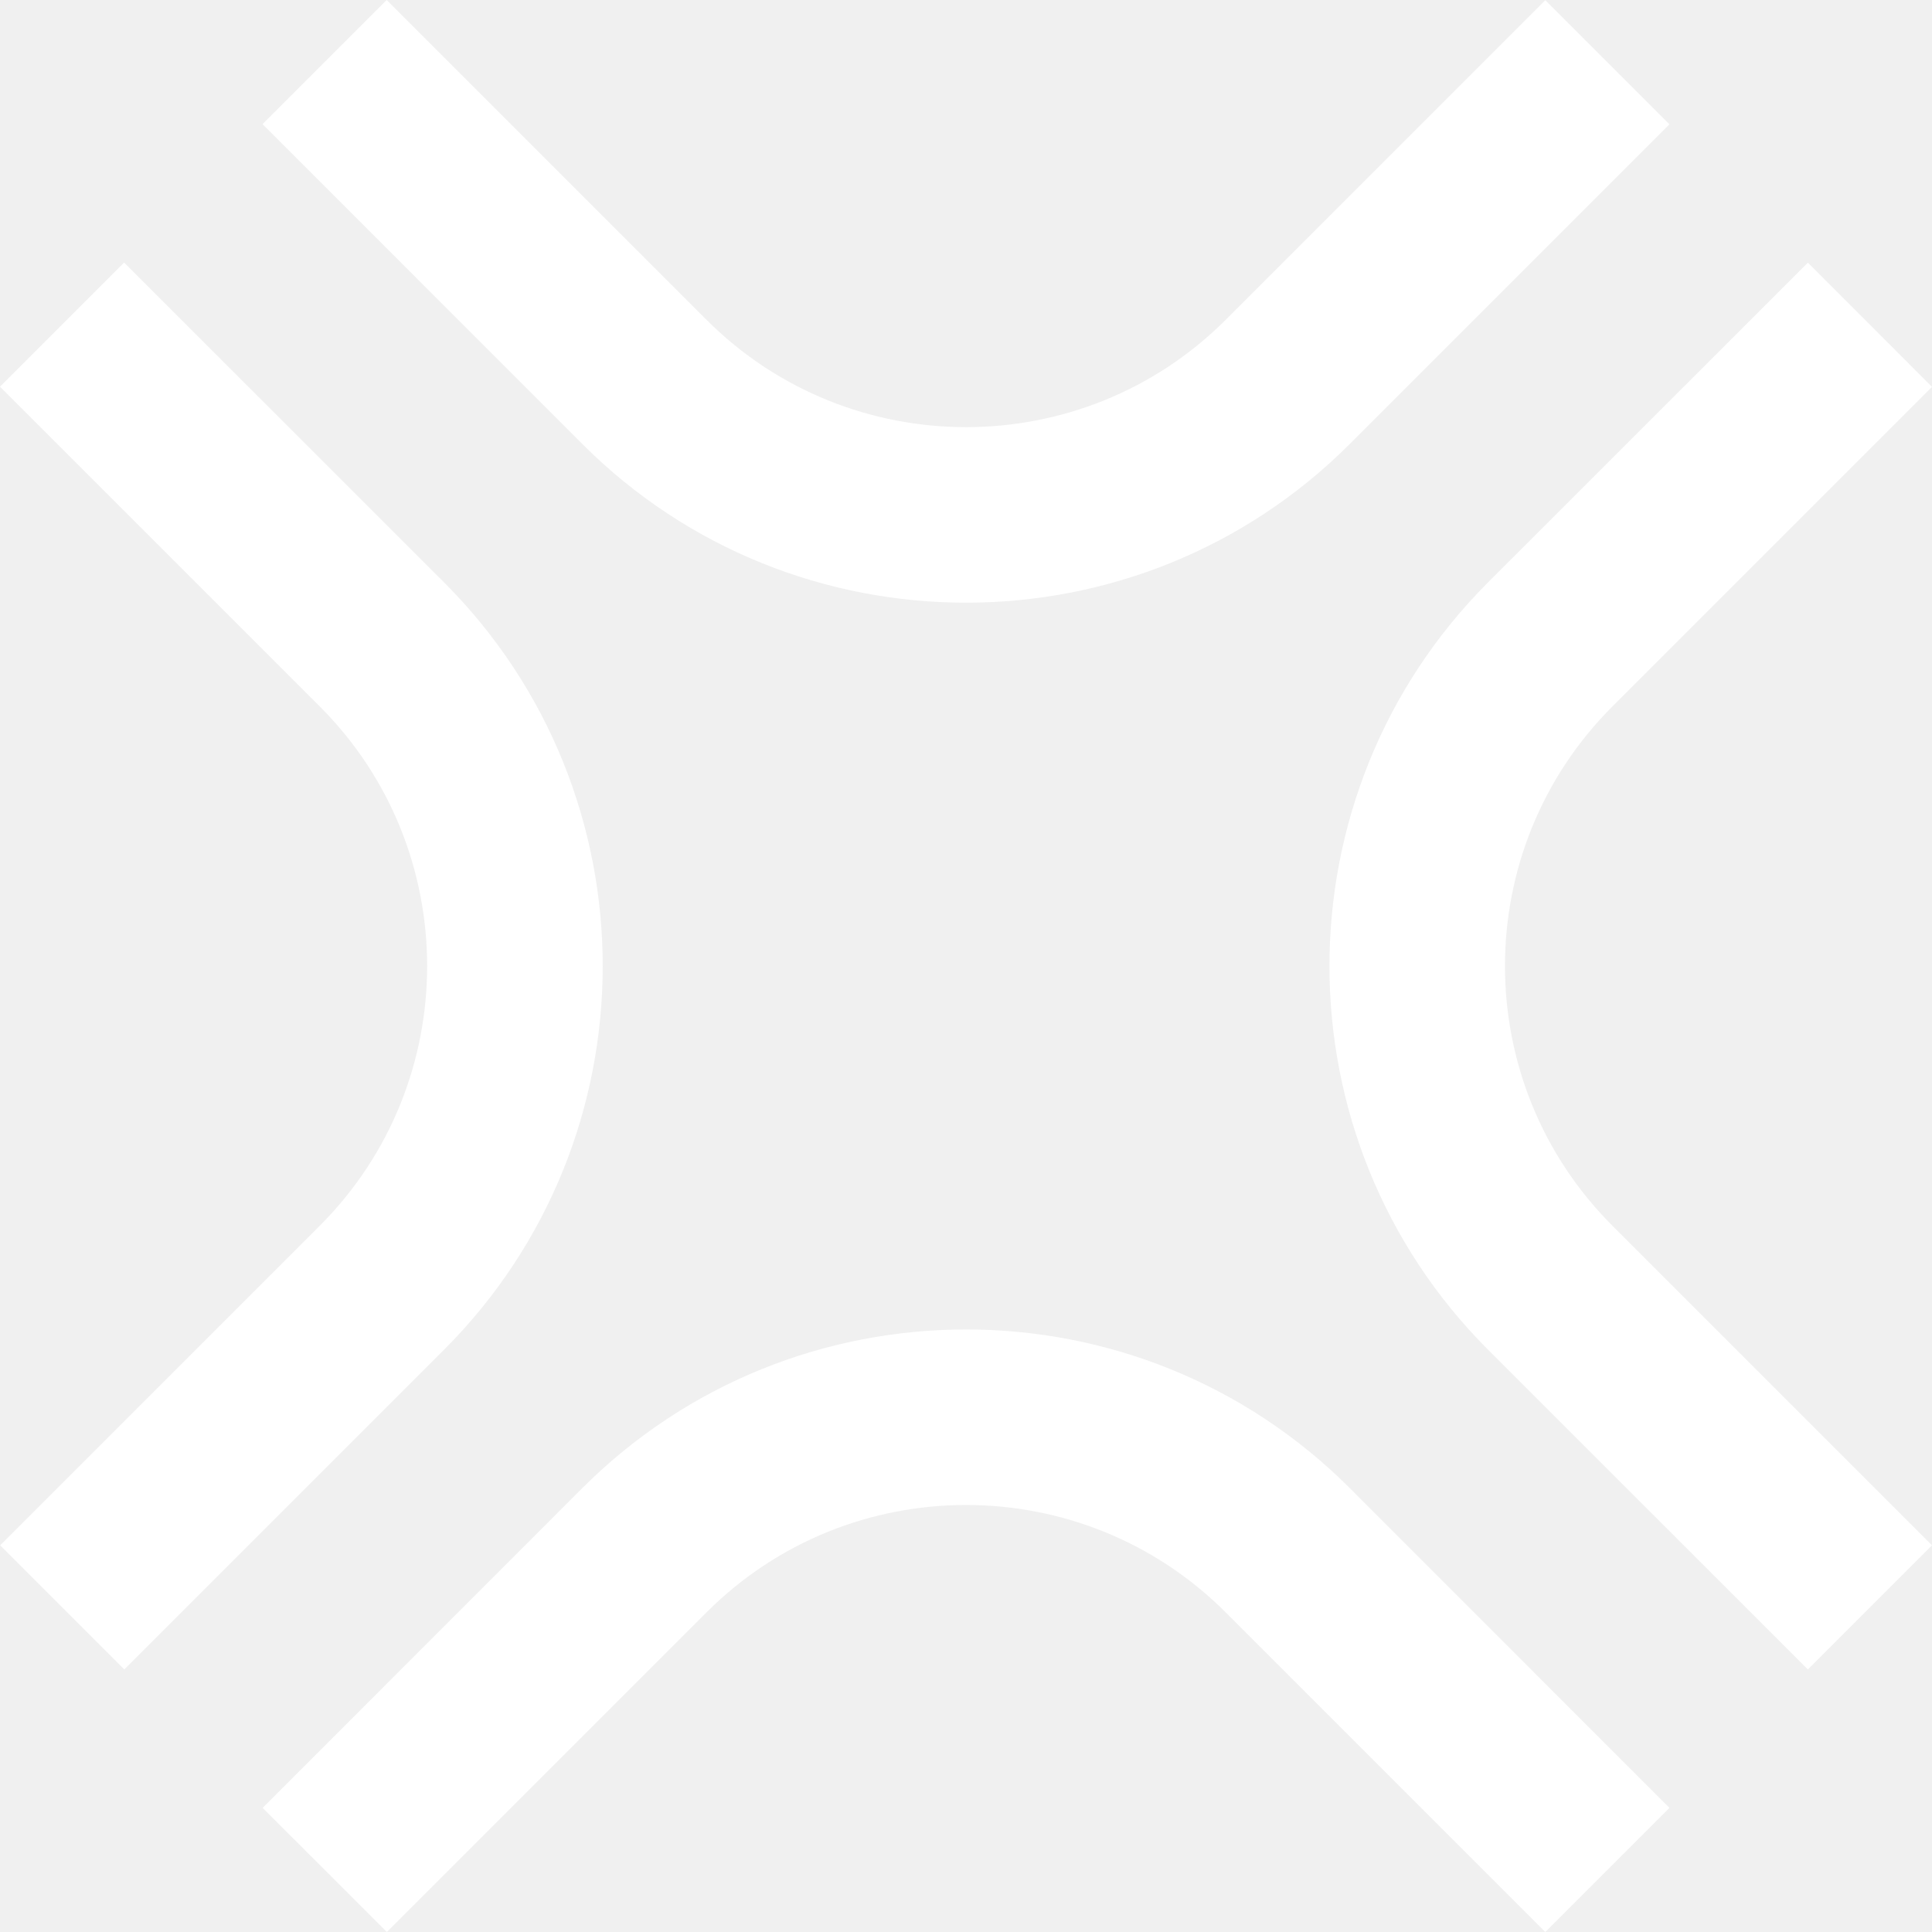
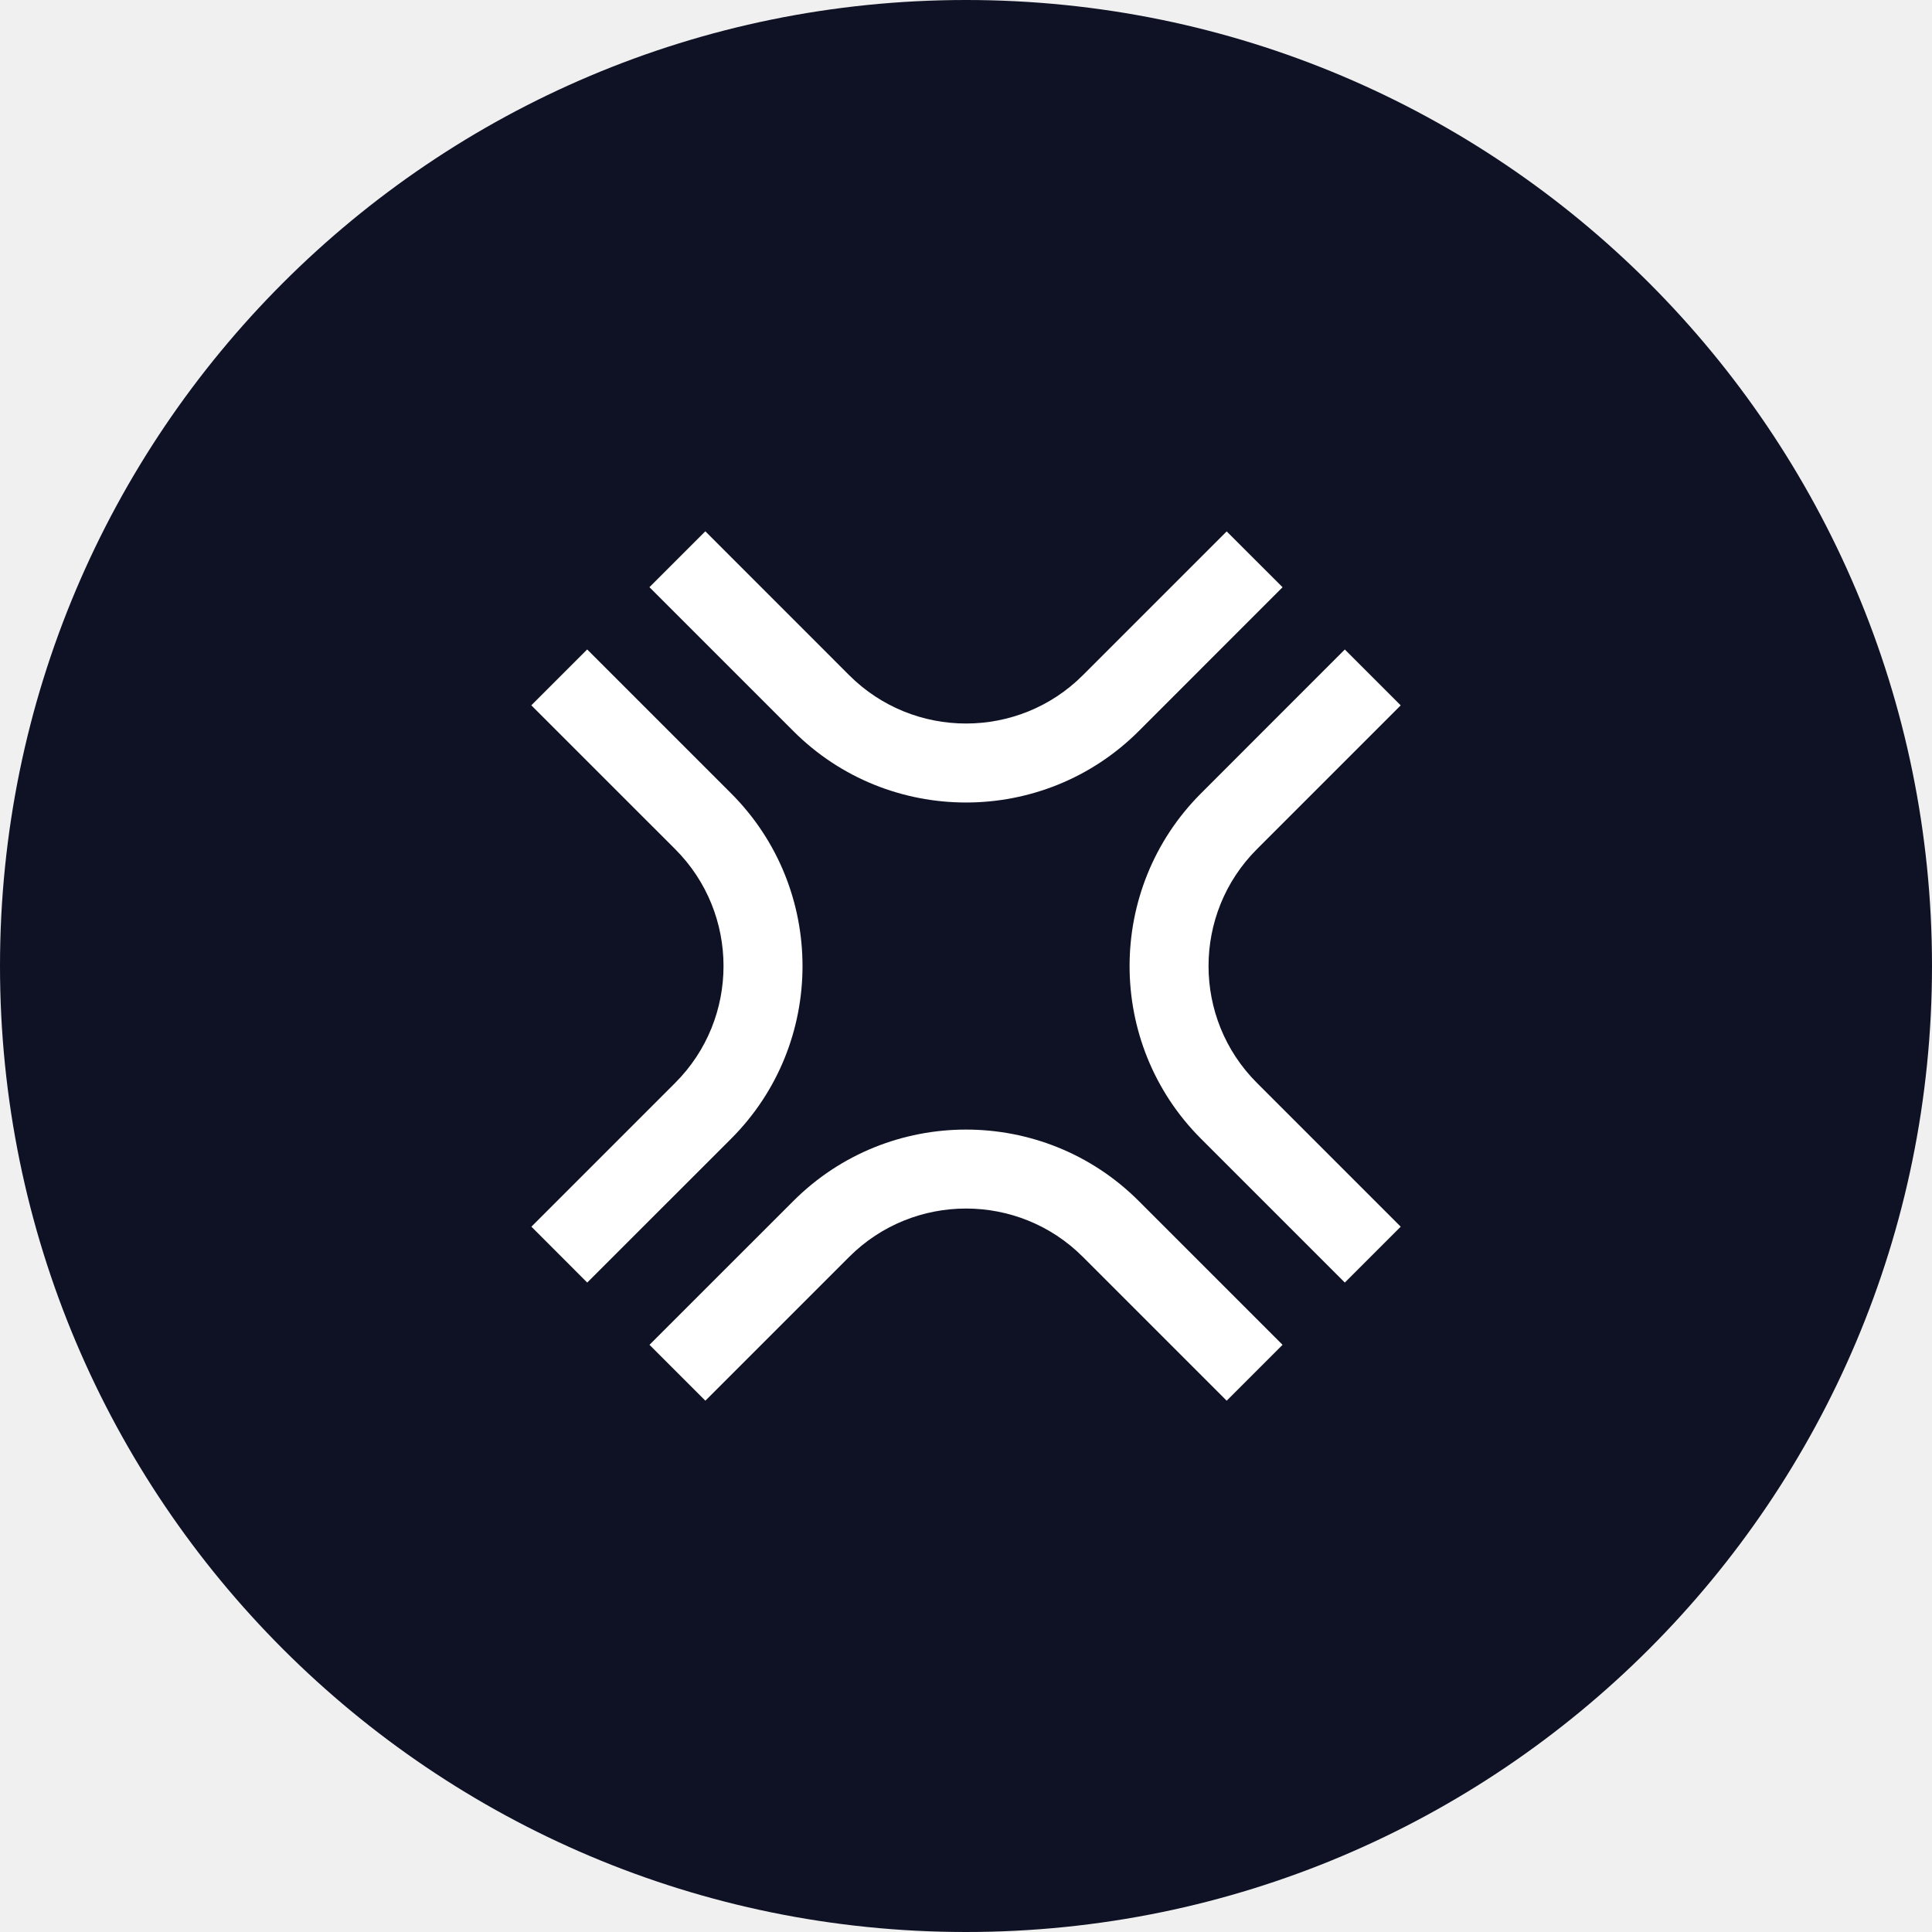
- <svg xmlns="http://www.w3.org/2000/svg" width="20" height="20" viewBox="0 0 20 20" fill="none">
-   <path d="M1.287 17.282L0.002 15.997L3.311 12.688C4.792 11.206 4.792 8.795 3.311 7.314L0 4.003L1.285 2.718L4.596 6.028C6.787 8.219 6.787 11.783 4.596 13.973L1.287 17.282Z" fill="white" />
-   <path d="M15.997 20L12.688 16.691C11.206 15.209 8.795 15.209 7.314 16.691L4.005 20L2.719 18.715L6.028 15.405C8.219 13.215 11.783 13.215 13.973 15.405L17.282 18.715L15.997 20Z" fill="white" />
-   <path d="M18.715 17.282L15.405 13.973C13.215 11.783 13.215 8.219 15.405 6.028L18.715 2.719L20 4.005L16.691 7.314C15.209 8.795 15.209 11.206 16.691 12.688L20 15.997L18.715 17.282Z" fill="white" />
-   <path d="M10.001 6.239C8.562 6.239 7.123 5.692 6.028 4.596L2.718 1.285L4.003 0L7.314 3.311C8.795 4.792 11.206 4.792 12.688 3.311L15.997 0.002L17.282 1.287L13.973 4.596C12.878 5.691 11.44 6.239 10.001 6.239H10.001Z" fill="white" />
+ <svg xmlns="http://www.w3.org/2000/svg" width="40" height="40" viewBox="0 0 40 40" fill="none">
+   <rect width="40" height="40" rx="20" fill="#0F1224" />
+   <path d="M12.158 26.554L11.002 25.397L13.98 22.419C15.313 21.086 15.313 18.916 13.98 17.582L11 14.603L12.157 13.446L15.137 16.426C17.108 18.397 17.108 21.605 15.137 23.576L12.158 26.554Z" fill="white" />
+   <path d="M25.397 29L22.419 26.022C21.086 24.688 18.916 24.688 17.582 26.022L14.604 29L13.447 27.843L16.426 24.865C18.397 22.894 21.605 22.894 23.576 24.865L26.554 27.843L25.397 29Z" fill="white" />
+   <path d="M27.843 26.554L24.865 23.576C22.894 21.605 22.894 18.397 24.865 16.426L27.843 13.447L29 14.604L26.022 17.582C24.688 18.916 24.688 21.086 26.022 22.419L29 25.397L27.843 26.554Z" fill="white" />
+   <path d="M20 16.615C18.706 16.615 17.411 16.123 16.426 15.137L13.446 12.157L14.603 11L17.582 13.98C18.916 15.313 21.086 15.313 22.419 13.98L25.397 11.002L26.554 12.158L23.576 15.137C22.59 16.122 21.296 16.615 20.001 16.615H20Z" fill="white" />
</svg>
